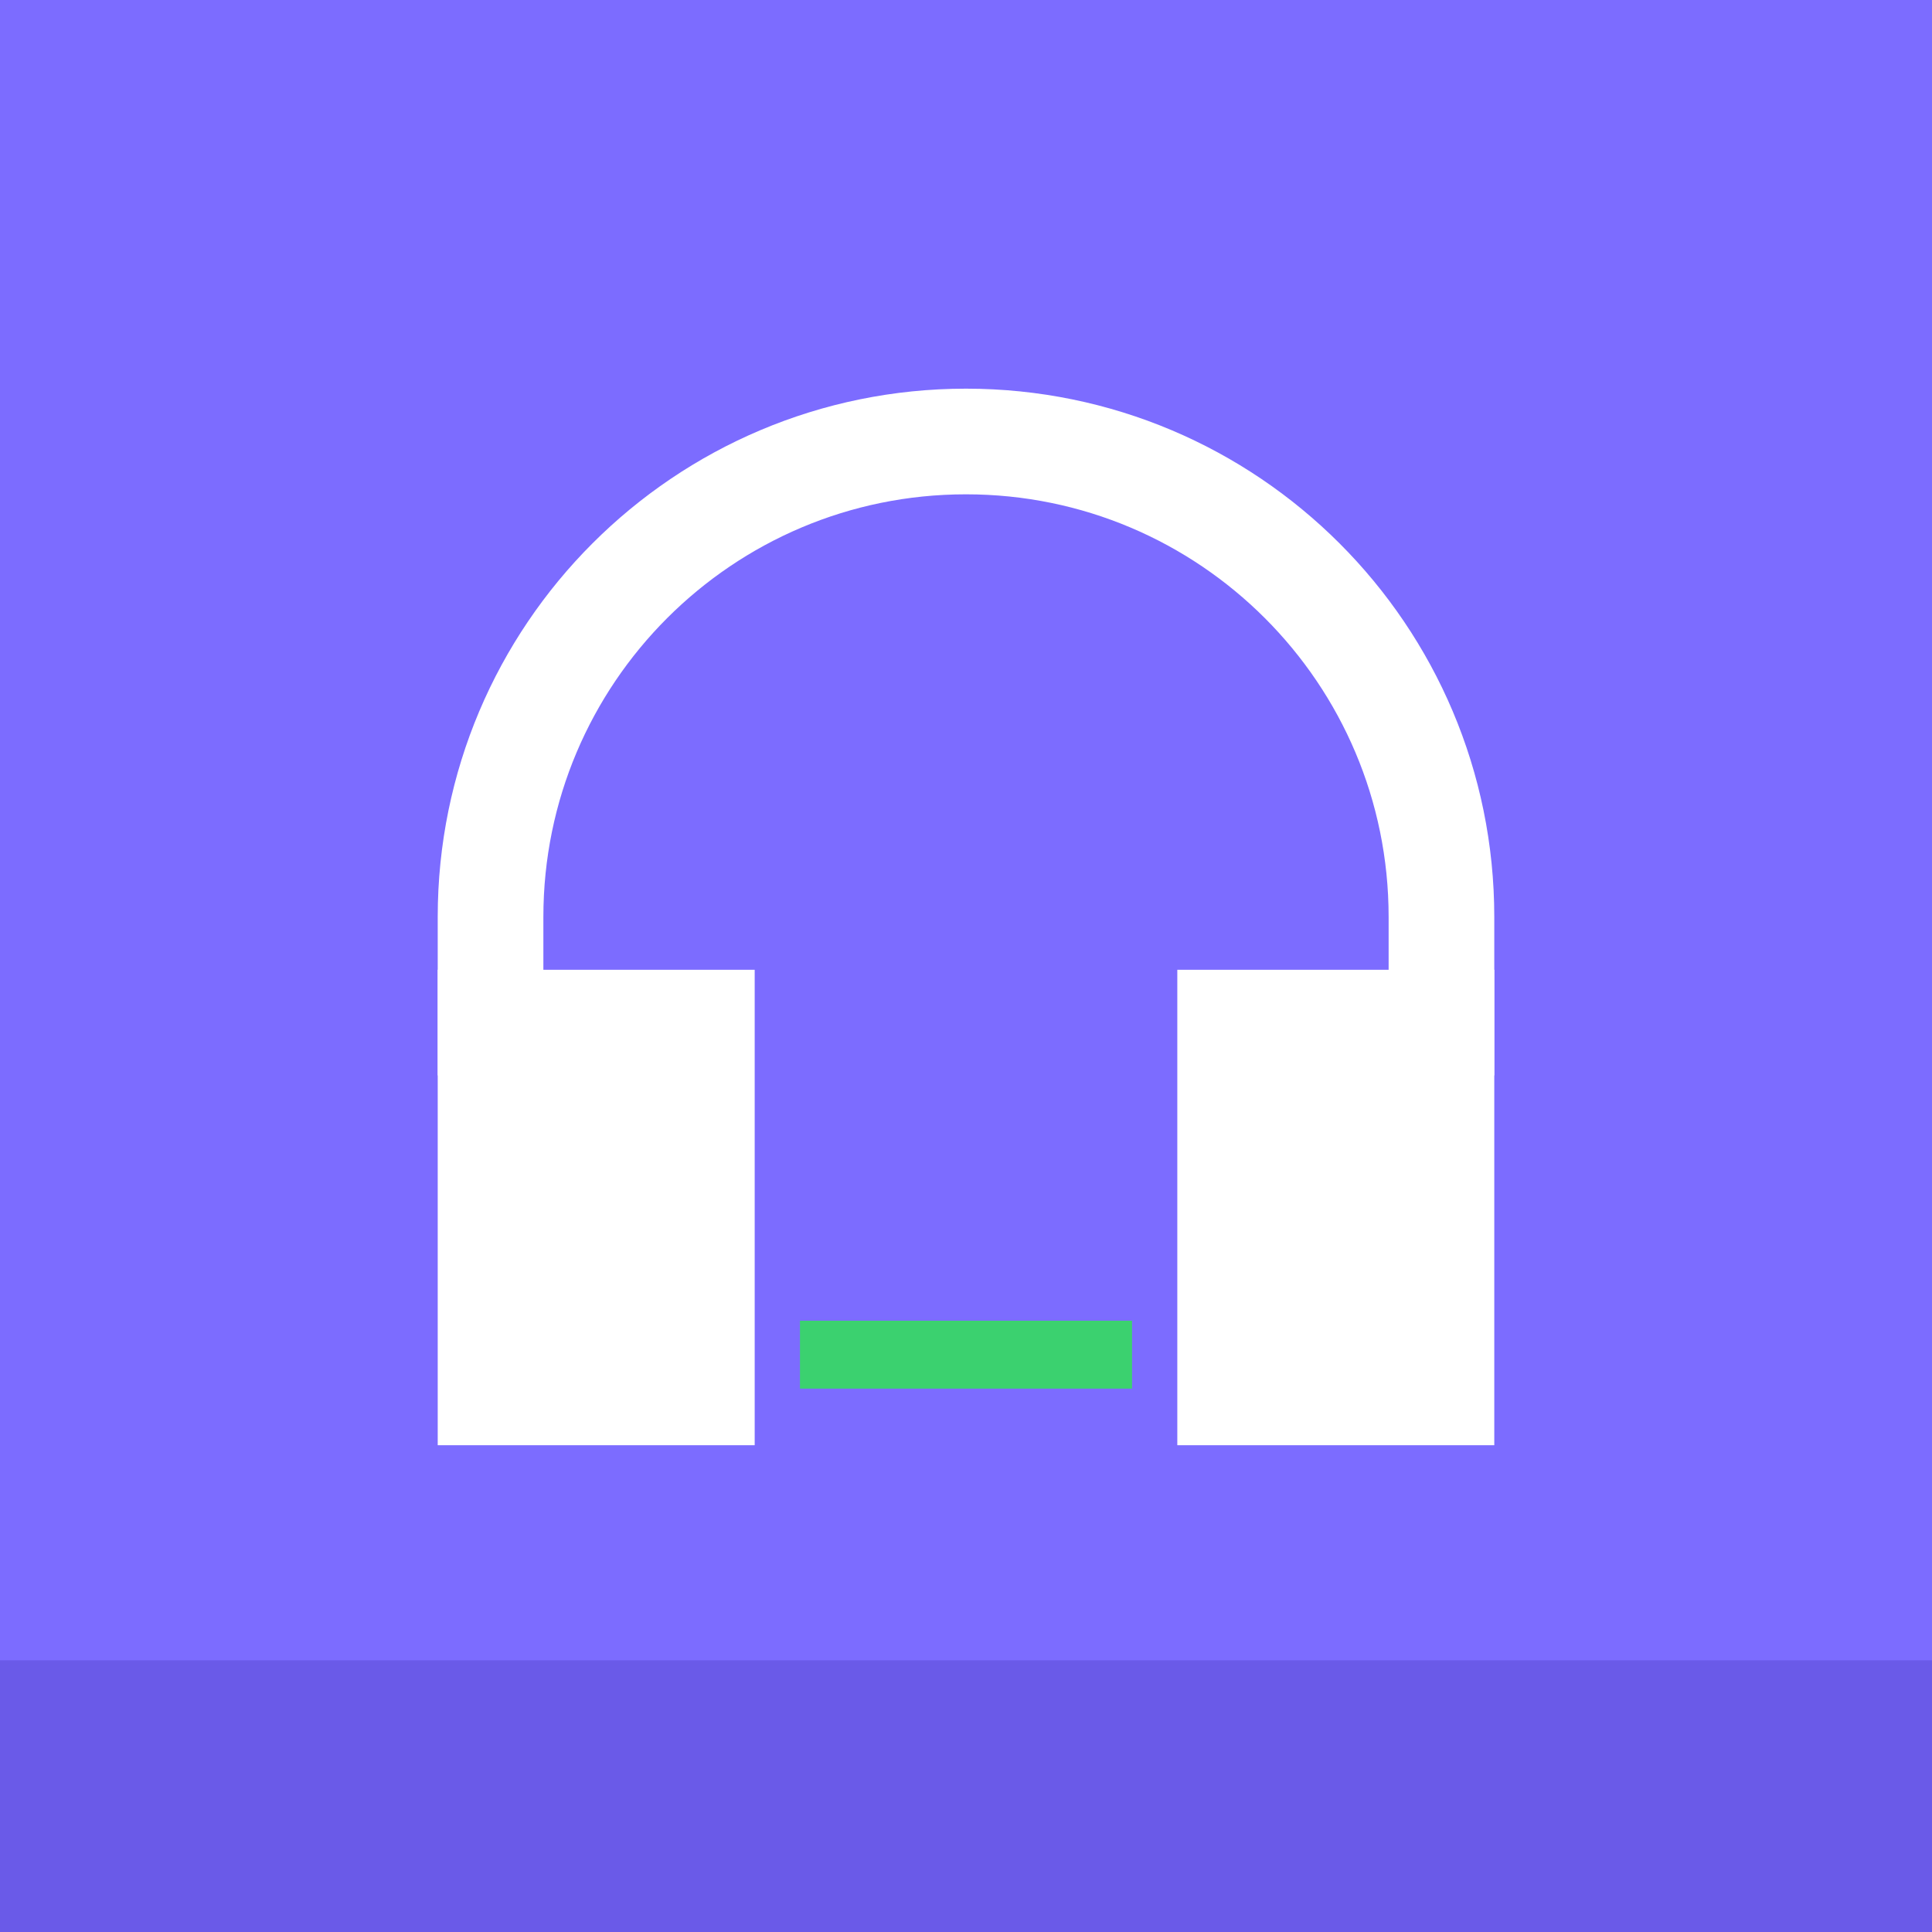
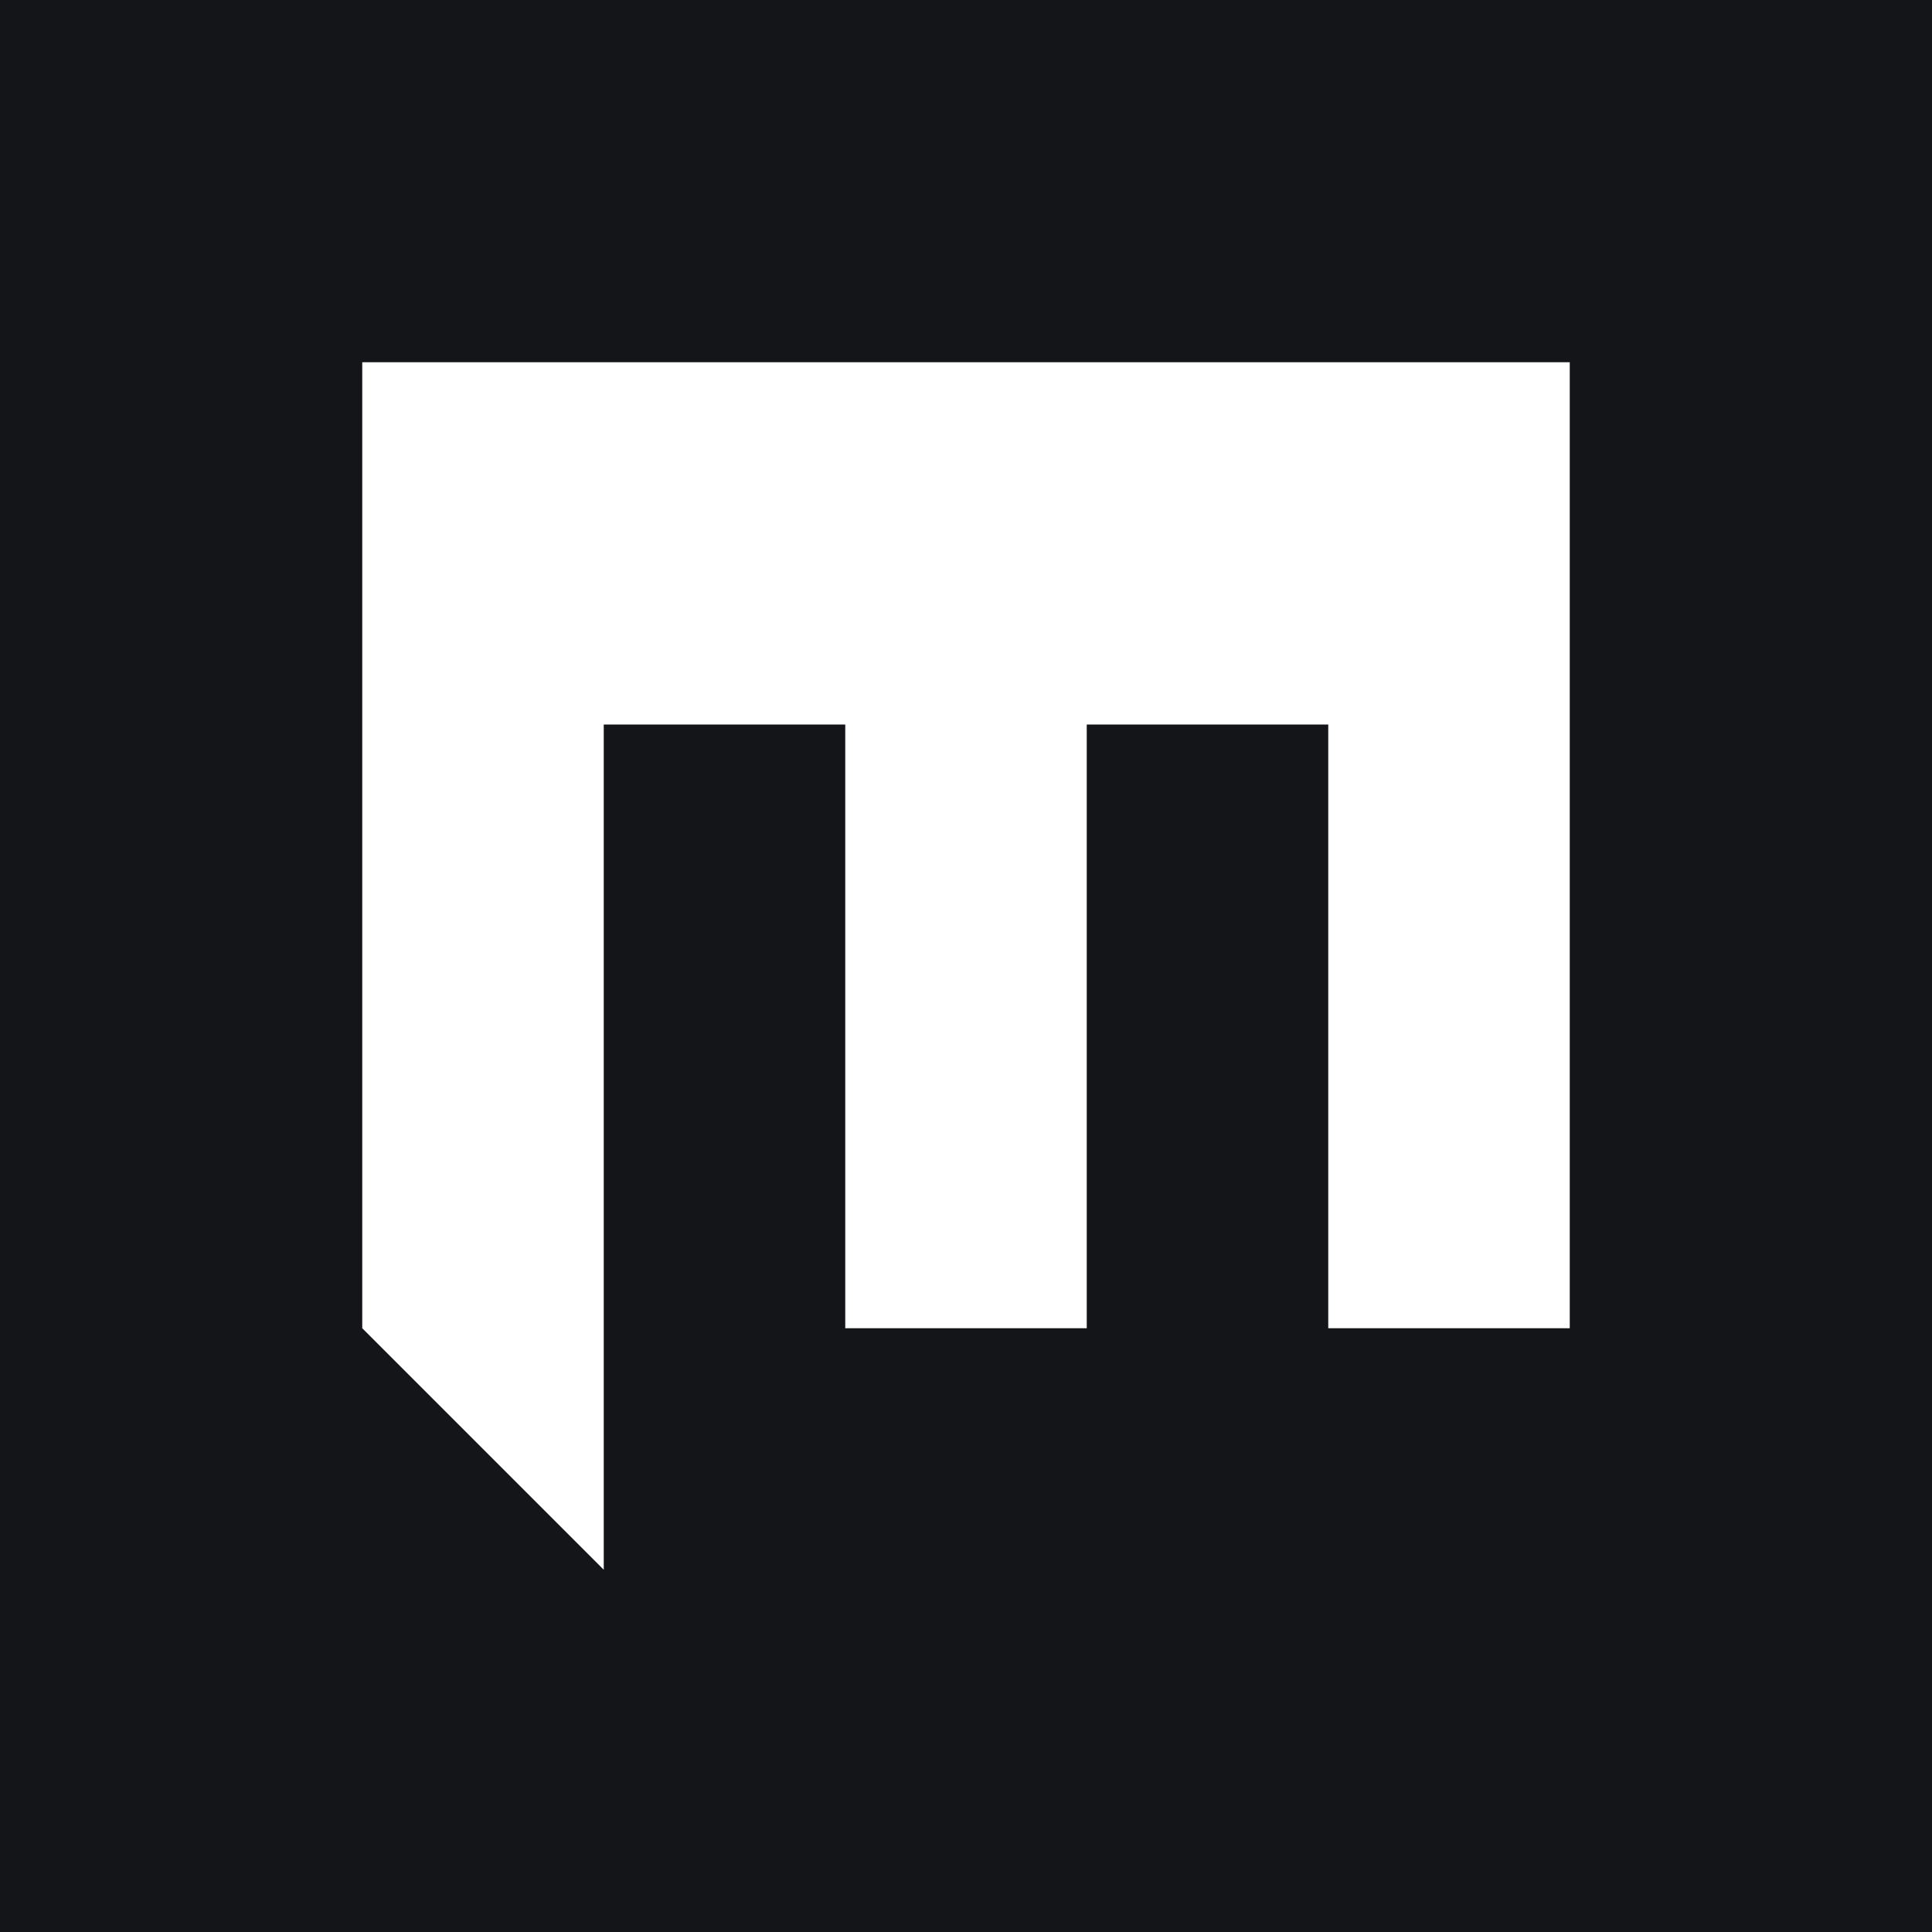
<svg xmlns="http://www.w3.org/2000/svg" viewBox="0 0 1024 1024" width="1024" height="1024">
-   <rect width="1024" height="1024" fill="#7c6cff" />
-   <rect x="0" y="880" width="1024" height="144" fill="#6a5ae8" />
-   <g transform="translate(176 150) scale(28)" fill="none" stroke="#ffffff" stroke-width="2" stroke-linecap="square" stroke-linejoin="miter">
-     <path d="M3 14v-2a9 9 0 0 1 18 0v2" />
-     <path d="M21 14v7h-4v-7z" fill="#ffffff" />
-     <path d="M3 14v7h4v-7z" fill="#ffffff" />
-   </g>
-   <rect x="424" y="700" width="176" height="36" fill="#3bd16f" />
+   <rect width="1024" height="1024" fill="#141518" />
+   <path d="M192 192H832V704H704V384H576V704H448V384H320V832L192 704Z" fill="#ffffff" />
</svg>
